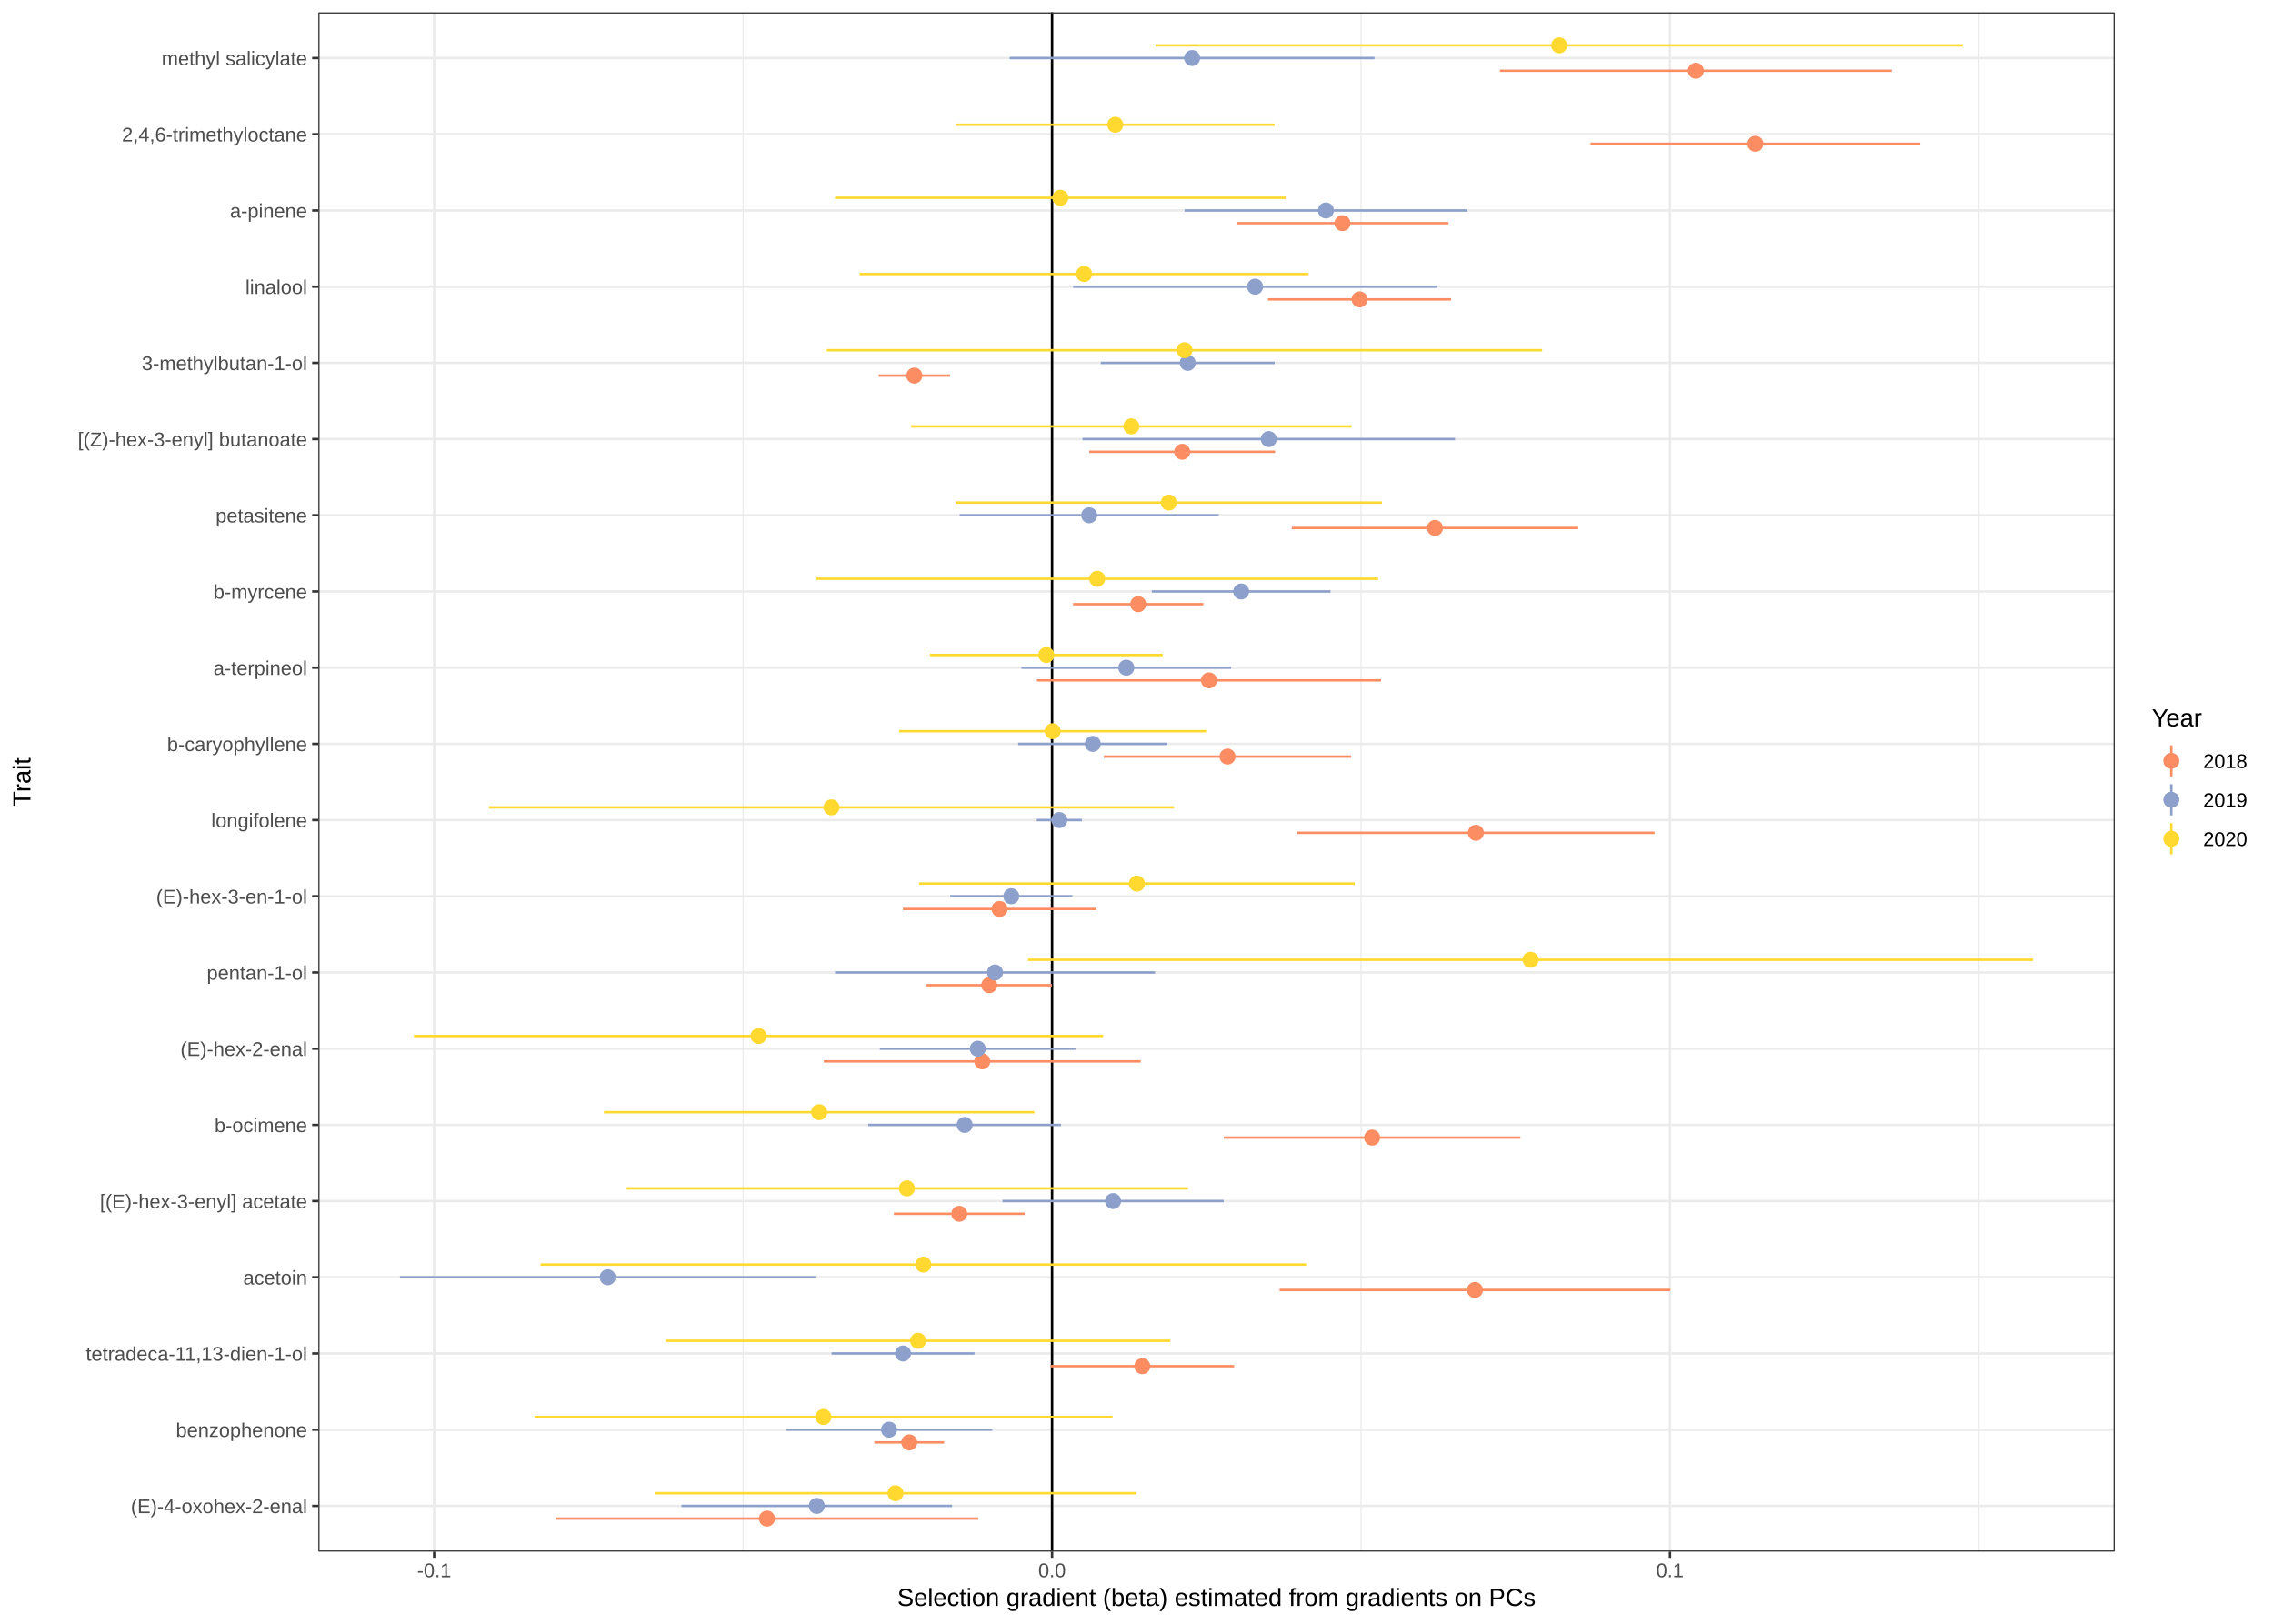
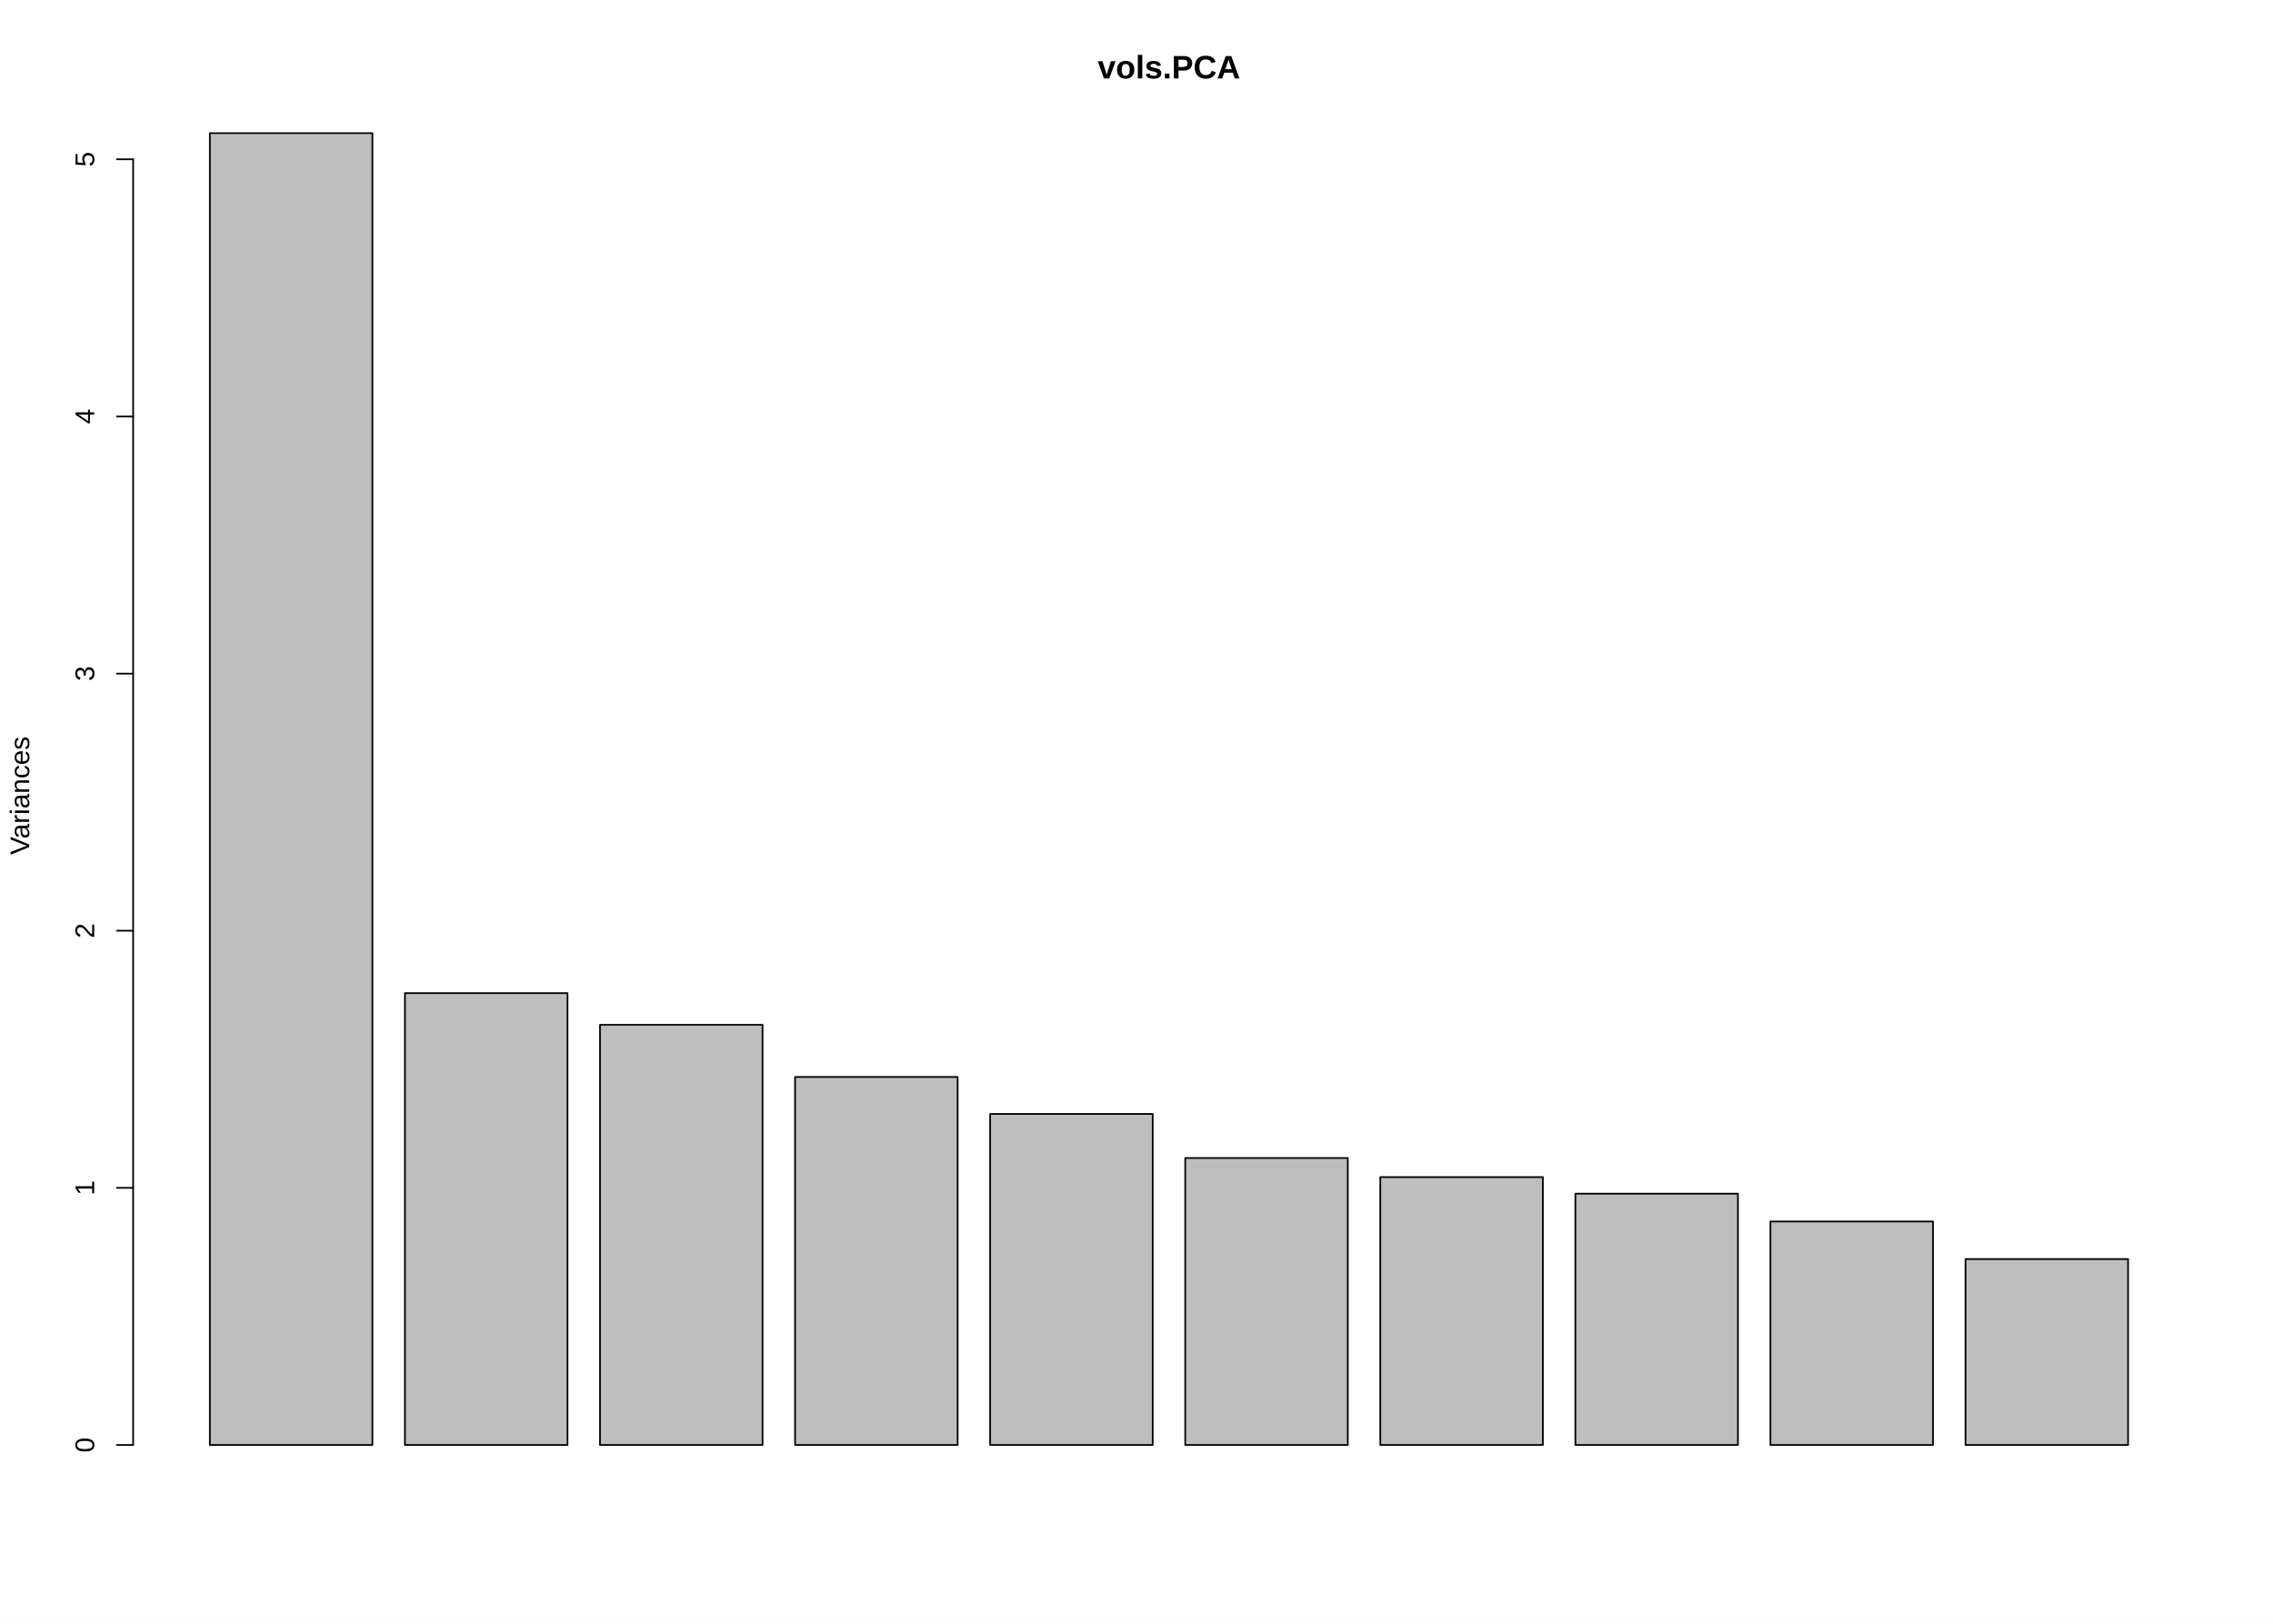
<svg xmlns="http://www.w3.org/2000/svg" class="svglite" width="1008.00pt" height="720.00pt" viewBox="0 0 1008.00 720.00">
  <defs>
    <style type="text/css">
    .svglite line, .svglite polyline, .svglite polygon, .svglite path, .svglite rect, .svglite circle {
      fill: none;
      stroke: #000000;
      stroke-linecap: round;
      stroke-linejoin: round;
      stroke-miterlimit: 10.00;
    }
  </style>
  </defs>
  <rect width="100%" height="100%" style="stroke: none; fill: #FFFFFF;" />
  <defs>
    <clipPath id="cpMC4wMHwxMDA4LjAwfDAuMDB8NzIwLjAw">
      <rect x="0.00" y="0.00" width="1008.00" height="720.00" />
    </clipPath>
  </defs>
  <g clip-path="url(#cpMC4wMHwxMDA4LjAwfDAuMDB8NzIwLjAw)">
-     <rect x="0" y="0.00" width="1008.00" height="720.00" style="stroke-width: 1.07; stroke: #FFFFFF; fill: #FFFFFF;" />
-   </g>
-   <defs>
-     <clipPath id="cpMTQxLjE3fDkzNy44M3w1LjQ4fDY4OC4wMQ==">
-       <rect x="141.17" y="5.48" width="796.66" height="682.53" />
-     </clipPath>
-   </defs>
-   <g clip-path="url(#cpMTQxLjE3fDkzNy44M3w1LjQ4fDY4OC4wMQ==)">
-     <rect x="141.17" y="5.48" width="796.66" height="682.53" style="stroke-width: 1.07; stroke: none; fill: #FFFFFF;" />
-     <polyline points="329.55,688.01 329.55,5.48 " style="stroke-width: 0.53; stroke: #EBEBEB; stroke-linecap: butt;" />
-     <polyline points="603.58,688.01 603.58,5.48 " style="stroke-width: 0.53; stroke: #EBEBEB; stroke-linecap: butt;" />
-     <polyline points="877.61,688.01 877.61,5.48 " style="stroke-width: 0.53; stroke: #EBEBEB; stroke-linecap: butt;" />
-     <polyline points="141.17,667.74 937.83,667.74 " style="stroke-width: 1.07; stroke: #EBEBEB; stroke-linecap: butt;" />
-     <polyline points="141.17,633.95 937.83,633.95 " style="stroke-width: 1.07; stroke: #EBEBEB; stroke-linecap: butt;" />
-     <polyline points="141.17,600.16 937.83,600.16 " style="stroke-width: 1.07; stroke: #EBEBEB; stroke-linecap: butt;" />
-     <polyline points="141.17,566.37 937.83,566.37 " style="stroke-width: 1.07; stroke: #EBEBEB; stroke-linecap: butt;" />
-     <polyline points="141.17,532.58 937.83,532.58 " style="stroke-width: 1.07; stroke: #EBEBEB; stroke-linecap: butt;" />
-     <polyline points="141.17,498.80 937.83,498.80 " style="stroke-width: 1.07; stroke: #EBEBEB; stroke-linecap: butt;" />
-     <polyline points="141.17,465.01 937.83,465.01 " style="stroke-width: 1.07; stroke: #EBEBEB; stroke-linecap: butt;" />
-     <polyline points="141.17,431.22 937.83,431.22 " style="stroke-width: 1.07; stroke: #EBEBEB; stroke-linecap: butt;" />
-     <polyline points="141.17,397.43 937.83,397.43 " style="stroke-width: 1.07; stroke: #EBEBEB; stroke-linecap: butt;" />
-     <polyline points="141.17,363.64 937.83,363.64 " style="stroke-width: 1.07; stroke: #EBEBEB; stroke-linecap: butt;" />
-     <polyline points="141.17,329.85 937.83,329.85 " style="stroke-width: 1.07; stroke: #EBEBEB; stroke-linecap: butt;" />
-     <polyline points="141.17,296.06 937.83,296.06 " style="stroke-width: 1.07; stroke: #EBEBEB; stroke-linecap: butt;" />
-     <polyline points="141.17,262.27 937.83,262.27 " style="stroke-width: 1.07; stroke: #EBEBEB; stroke-linecap: butt;" />
-     <polyline points="141.17,228.49 937.83,228.49 " style="stroke-width: 1.07; stroke: #EBEBEB; stroke-linecap: butt;" />
-     <polyline points="141.17,194.70 937.83,194.70 " style="stroke-width: 1.07; stroke: #EBEBEB; stroke-linecap: butt;" />
-     <polyline points="141.17,160.91 937.83,160.91 " style="stroke-width: 1.07; stroke: #EBEBEB; stroke-linecap: butt;" />
-     <polyline points="141.17,127.12 937.83,127.12 " style="stroke-width: 1.07; stroke: #EBEBEB; stroke-linecap: butt;" />
-     <polyline points="141.17,93.33 937.83,93.33 " style="stroke-width: 1.07; stroke: #EBEBEB; stroke-linecap: butt;" />
-     <polyline points="141.17,59.54 937.83,59.54 " style="stroke-width: 1.07; stroke: #EBEBEB; stroke-linecap: butt;" />
-     <polyline points="141.17,25.75 937.83,25.75 " style="stroke-width: 1.07; stroke: #EBEBEB; stroke-linecap: butt;" />
-     <polyline points="192.54,688.01 192.54,5.48 " style="stroke-width: 1.07; stroke: #EBEBEB; stroke-linecap: butt;" />
-     <polyline points="466.56,688.01 466.56,5.48 " style="stroke-width: 1.07; stroke: #EBEBEB; stroke-linecap: butt;" />
-     <polyline points="740.59,688.01 740.59,5.48 " style="stroke-width: 1.07; stroke: #EBEBEB; stroke-linecap: butt;" />
-     <line x1="466.56" y1="688.01" x2="466.56" y2="5.48" style="stroke-width: 1.07; stroke-linecap: butt;" />
-     <line x1="548.31" y1="98.96" x2="642.34" y2="98.96" style="stroke-width: 1.07; stroke: #FC8D62; stroke-linecap: butt;" />
-     <line x1="400.42" y1="403.06" x2="486.16" y2="403.06" style="stroke-width: 1.07; stroke: #FC8D62; stroke-linecap: butt;" />
-     <line x1="475.88" y1="267.91" x2="533.65" y2="267.91" style="stroke-width: 1.07; stroke: #FC8D62; stroke-linecap: butt;" />
-     <line x1="489.50" y1="335.48" x2="599.21" y2="335.48" style="stroke-width: 1.07; stroke: #FC8D62; stroke-linecap: butt;" />
-     <line x1="542.75" y1="504.43" x2="674.25" y2="504.43" style="stroke-width: 1.07; stroke: #FC8D62; stroke-linecap: butt;" />
-     <line x1="665.16" y1="31.38" x2="838.97" y2="31.38" style="stroke-width: 1.07; stroke: #FC8D62; stroke-linecap: butt;" />
-     <line x1="572.86" y1="234.12" x2="699.88" y2="234.12" style="stroke-width: 1.07; stroke: #FC8D62; stroke-linecap: butt;" />
-     <line x1="396.41" y1="538.22" x2="454.43" y2="538.22" style="stroke-width: 1.07; stroke: #FC8D62; stroke-linecap: butt;" />
-     <line x1="705.32" y1="63.77" x2="851.60" y2="63.77" style="stroke-width: 1.07; stroke: #FC8D62; stroke-linecap: butt;" />
-     <line x1="575.27" y1="369.27" x2="733.75" y2="369.27" style="stroke-width: 1.07; stroke: #FC8D62; stroke-linecap: butt;" />
-     <line x1="387.76" y1="639.58" x2="418.71" y2="639.58" style="stroke-width: 1.07; stroke: #FC8D62; stroke-linecap: butt;" />
-     <line x1="465.85" y1="605.79" x2="547.31" y2="605.79" style="stroke-width: 1.07; stroke: #FC8D62; stroke-linecap: butt;" />
-     <line x1="459.84" y1="301.69" x2="612.46" y2="301.69" style="stroke-width: 1.07; stroke: #FC8D62; stroke-linecap: butt;" />
-     <line x1="246.46" y1="673.37" x2="433.81" y2="673.37" style="stroke-width: 1.07; stroke: #FC8D62; stroke-linecap: butt;" />
-     <line x1="365.35" y1="470.64" x2="505.89" y2="470.64" style="stroke-width: 1.07; stroke: #FC8D62; stroke-linecap: butt;" />
-     <line x1="562.33" y1="132.75" x2="643.53" y2="132.75" style="stroke-width: 1.07; stroke: #FC8D62; stroke-linecap: butt;" />
-     <line x1="483.08" y1="200.33" x2="565.48" y2="200.33" style="stroke-width: 1.07; stroke: #FC8D62; stroke-linecap: butt;" />
-     <line x1="567.46" y1="572.01" x2="740.73" y2="572.01" style="stroke-width: 1.07; stroke: #FC8D62; stroke-linecap: butt;" />
-     <line x1="389.66" y1="166.54" x2="421.32" y2="166.54" style="stroke-width: 1.07; stroke: #FC8D62; stroke-linecap: butt;" />
-     <line x1="410.92" y1="436.85" x2="466.50" y2="436.85" style="stroke-width: 1.07; stroke: #FC8D62; stroke-linecap: butt;" />
-     <line x1="525.32" y1="93.33" x2="650.72" y2="93.33" style="stroke-width: 1.07; stroke: #8DA0CB; stroke-linecap: butt;" />
-     <line x1="421.39" y1="397.43" x2="475.59" y2="397.43" style="stroke-width: 1.07; stroke: #8DA0CB; stroke-linecap: butt;" />
-     <line x1="510.81" y1="262.27" x2="590.03" y2="262.27" style="stroke-width: 1.07; stroke: #8DA0CB; stroke-linecap: butt;" />
-     <line x1="451.54" y1="329.85" x2="517.71" y2="329.85" style="stroke-width: 1.07; stroke: #8DA0CB; stroke-linecap: butt;" />
-     <line x1="385.05" y1="498.80" x2="470.56" y2="498.80" style="stroke-width: 1.07; stroke: #8DA0CB; stroke-linecap: butt;" />
-     <line x1="447.78" y1="25.75" x2="609.56" y2="25.75" style="stroke-width: 1.07; stroke: #8DA0CB; stroke-linecap: butt;" />
-     <line x1="425.59" y1="228.49" x2="540.47" y2="228.49" style="stroke-width: 1.07; stroke: #8DA0CB; stroke-linecap: butt;" />
-     <line x1="444.59" y1="532.58" x2="542.66" y2="532.58" style="stroke-width: 1.07; stroke: #8DA0CB; stroke-linecap: butt;" />
-     <line x1="459.79" y1="363.64" x2="479.77" y2="363.64" style="stroke-width: 1.07; stroke: #8DA0CB; stroke-linecap: butt;" />
-     <line x1="348.49" y1="633.95" x2="440.05" y2="633.95" style="stroke-width: 1.07; stroke: #8DA0CB; stroke-linecap: butt;" />
-     <line x1="368.78" y1="600.16" x2="432.17" y2="600.16" style="stroke-width: 1.07; stroke: #8DA0CB; stroke-linecap: butt;" />
-     <line x1="452.98" y1="296.06" x2="545.99" y2="296.06" style="stroke-width: 1.07; stroke: #8DA0CB; stroke-linecap: butt;" />
-     <line x1="302.21" y1="667.74" x2="422.24" y2="667.74" style="stroke-width: 1.07; stroke: #8DA0CB; stroke-linecap: butt;" />
-     <line x1="390.18" y1="465.01" x2="477.04" y2="465.01" style="stroke-width: 1.07; stroke: #8DA0CB; stroke-linecap: butt;" />
-     <line x1="475.90" y1="127.12" x2="637.29" y2="127.12" style="stroke-width: 1.07; stroke: #8DA0CB; stroke-linecap: butt;" />
-     <line x1="480.04" y1="194.70" x2="645.25" y2="194.70" style="stroke-width: 1.07; stroke: #8DA0CB; stroke-linecap: butt;" />
-     <line x1="177.38" y1="566.37" x2="361.60" y2="566.37" style="stroke-width: 1.07; stroke: #8DA0CB; stroke-linecap: butt;" />
-     <line x1="488.17" y1="160.91" x2="565.27" y2="160.91" style="stroke-width: 1.07; stroke: #8DA0CB; stroke-linecap: butt;" />
-     <line x1="370.31" y1="431.22" x2="512.23" y2="431.22" style="stroke-width: 1.07; stroke: #8DA0CB; stroke-linecap: butt;" />
-     <line x1="370.33" y1="87.70" x2="570.17" y2="87.70" style="stroke-width: 1.07; stroke: #FFD92F; stroke-linecap: butt;" />
-     <line x1="407.60" y1="391.80" x2="600.78" y2="391.80" style="stroke-width: 1.07; stroke: #FFD92F; stroke-linecap: butt;" />
-     <line x1="362.06" y1="256.64" x2="611.15" y2="256.64" style="stroke-width: 1.07; stroke: #FFD92F; stroke-linecap: butt;" />
-     <line x1="398.74" y1="324.22" x2="534.93" y2="324.22" style="stroke-width: 1.07; stroke: #FFD92F; stroke-linecap: butt;" />
-     <line x1="267.82" y1="493.16" x2="458.74" y2="493.16" style="stroke-width: 1.07; stroke: #FFD92F; stroke-linecap: butt;" />
-     <line x1="512.48" y1="20.12" x2="870.46" y2="20.12" style="stroke-width: 1.07; stroke: #FFD92F; stroke-linecap: butt;" />
-     <line x1="423.77" y1="222.85" x2="612.88" y2="222.85" style="stroke-width: 1.07; stroke: #FFD92F; stroke-linecap: butt;" />
-     <line x1="277.54" y1="526.95" x2="526.81" y2="526.95" style="stroke-width: 1.07; stroke: #FFD92F; stroke-linecap: butt;" />
-     <line x1="423.96" y1="55.32" x2="565.23" y2="55.32" style="stroke-width: 1.07; stroke: #FFD92F; stroke-linecap: butt;" />
-     <line x1="216.85" y1="358.01" x2="520.64" y2="358.01" style="stroke-width: 1.07; stroke: #FFD92F; stroke-linecap: butt;" />
-     <line x1="237.00" y1="628.32" x2="493.36" y2="628.32" style="stroke-width: 1.07; stroke: #FFD92F; stroke-linecap: butt;" />
-     <line x1="295.28" y1="594.53" x2="519.05" y2="594.53" style="stroke-width: 1.07; stroke: #FFD92F; stroke-linecap: butt;" />
-     <line x1="412.42" y1="290.43" x2="515.65" y2="290.43" style="stroke-width: 1.07; stroke: #FFD92F; stroke-linecap: butt;" />
-     <line x1="290.32" y1="662.11" x2="503.94" y2="662.11" style="stroke-width: 1.07; stroke: #FFD92F; stroke-linecap: butt;" />
-     <line x1="183.59" y1="459.38" x2="489.21" y2="459.38" style="stroke-width: 1.07; stroke: #FFD92F; stroke-linecap: butt;" />
-     <line x1="381.21" y1="121.49" x2="580.32" y2="121.49" style="stroke-width: 1.07; stroke: #FFD92F; stroke-linecap: butt;" />
-     <line x1="404.08" y1="189.07" x2="599.38" y2="189.07" style="stroke-width: 1.07; stroke: #FFD92F; stroke-linecap: butt;" />
-     <line x1="239.70" y1="560.74" x2="579.26" y2="560.74" style="stroke-width: 1.07; stroke: #FFD92F; stroke-linecap: butt;" />
-     <line x1="366.65" y1="155.28" x2="683.90" y2="155.28" style="stroke-width: 1.07; stroke: #FFD92F; stroke-linecap: butt;" />
-     <line x1="455.91" y1="425.59" x2="901.62" y2="425.59" style="stroke-width: 1.07; stroke: #FFD92F; stroke-linecap: butt;" />
-     <circle cx="595.33" cy="98.96" r="2.84" style="stroke-width: 1.42; stroke: #FC8D62; fill: #FC8D62;" />
-     <circle cx="443.29" cy="403.06" r="2.84" style="stroke-width: 1.42; stroke: #FC8D62; fill: #FC8D62;" />
-     <circle cx="504.76" cy="267.91" r="2.84" style="stroke-width: 1.42; stroke: #FC8D62; fill: #FC8D62;" />
-     <circle cx="544.36" cy="335.48" r="2.84" style="stroke-width: 1.42; stroke: #FC8D62; fill: #FC8D62;" />
-     <circle cx="608.50" cy="504.43" r="2.84" style="stroke-width: 1.42; stroke: #FC8D62; fill: #FC8D62;" />
-     <circle cx="752.06" cy="31.38" r="2.84" style="stroke-width: 1.42; stroke: #FC8D62; fill: #FC8D62;" />
-     <circle cx="636.37" cy="234.12" r="2.84" style="stroke-width: 1.42; stroke: #FC8D62; fill: #FC8D62;" />
-     <circle cx="425.42" cy="538.22" r="2.84" style="stroke-width: 1.42; stroke: #FC8D62; fill: #FC8D62;" />
-     <circle cx="778.46" cy="63.77" r="2.84" style="stroke-width: 1.42; stroke: #FC8D62; fill: #FC8D62;" />
-     <circle cx="654.51" cy="369.27" r="2.84" style="stroke-width: 1.42; stroke: #FC8D62; fill: #FC8D62;" />
-     <circle cx="403.24" cy="639.58" r="2.84" style="stroke-width: 1.42; stroke: #FC8D62; fill: #FC8D62;" />
-     <circle cx="506.58" cy="605.79" r="2.84" style="stroke-width: 1.42; stroke: #FC8D62; fill: #FC8D62;" />
-     <circle cx="536.15" cy="301.69" r="2.84" style="stroke-width: 1.42; stroke: #FC8D62; fill: #FC8D62;" />
-     <circle cx="340.13" cy="673.37" r="2.84" style="stroke-width: 1.42; stroke: #FC8D62; fill: #FC8D62;" />
-     <circle cx="435.62" cy="470.64" r="2.84" style="stroke-width: 1.42; stroke: #FC8D62; fill: #FC8D62;" />
-     <circle cx="602.93" cy="132.75" r="2.84" style="stroke-width: 1.42; stroke: #FC8D62; fill: #FC8D62;" />
-     <circle cx="524.28" cy="200.33" r="2.84" style="stroke-width: 1.42; stroke: #FC8D62; fill: #FC8D62;" />
-     <circle cx="654.10" cy="572.01" r="2.84" style="stroke-width: 1.42; stroke: #FC8D62; fill: #FC8D62;" />
-     <circle cx="405.49" cy="166.54" r="2.84" style="stroke-width: 1.42; stroke: #FC8D62; fill: #FC8D62;" />
-     <circle cx="438.71" cy="436.85" r="2.84" style="stroke-width: 1.42; stroke: #FC8D62; fill: #FC8D62;" />
-     <circle cx="588.02" cy="93.33" r="2.84" style="stroke-width: 1.42; stroke: #8DA0CB; fill: #8DA0CB;" />
-     <circle cx="448.49" cy="397.43" r="2.84" style="stroke-width: 1.42; stroke: #8DA0CB; fill: #8DA0CB;" />
-     <circle cx="550.42" cy="262.27" r="2.84" style="stroke-width: 1.42; stroke: #8DA0CB; fill: #8DA0CB;" />
-     <circle cx="484.63" cy="329.85" r="2.84" style="stroke-width: 1.42; stroke: #8DA0CB; fill: #8DA0CB;" />
-     <circle cx="427.81" cy="498.80" r="2.84" style="stroke-width: 1.42; stroke: #8DA0CB; fill: #8DA0CB;" />
-     <circle cx="528.67" cy="25.75" r="2.84" style="stroke-width: 1.42; stroke: #8DA0CB; fill: #8DA0CB;" />
-     <circle cx="483.03" cy="228.49" r="2.84" style="stroke-width: 1.42; stroke: #8DA0CB; fill: #8DA0CB;" />
-     <circle cx="493.63" cy="532.58" r="2.84" style="stroke-width: 1.42; stroke: #8DA0CB; fill: #8DA0CB;" />
-     <circle cx="469.78" cy="363.64" r="2.84" style="stroke-width: 1.42; stroke: #8DA0CB; fill: #8DA0CB;" />
-     <circle cx="394.27" cy="633.95" r="2.84" style="stroke-width: 1.42; stroke: #8DA0CB; fill: #8DA0CB;" />
-     <circle cx="400.48" cy="600.16" r="2.84" style="stroke-width: 1.42; stroke: #8DA0CB; fill: #8DA0CB;" />
-     <circle cx="499.49" cy="296.06" r="2.84" style="stroke-width: 1.42; stroke: #8DA0CB; fill: #8DA0CB;" />
-     <circle cx="362.22" cy="667.74" r="2.84" style="stroke-width: 1.42; stroke: #8DA0CB; fill: #8DA0CB;" />
-     <circle cx="433.61" cy="465.01" r="2.84" style="stroke-width: 1.42; stroke: #8DA0CB; fill: #8DA0CB;" />
-     <circle cx="556.60" cy="127.12" r="2.84" style="stroke-width: 1.42; stroke: #8DA0CB; fill: #8DA0CB;" />
-     <circle cx="562.65" cy="194.70" r="2.84" style="stroke-width: 1.42; stroke: #8DA0CB; fill: #8DA0CB;" />
-     <circle cx="269.49" cy="566.37" r="2.84" style="stroke-width: 1.42; stroke: #8DA0CB; fill: #8DA0CB;" />
-     <circle cx="526.72" cy="160.91" r="2.84" style="stroke-width: 1.42; stroke: #8DA0CB; fill: #8DA0CB;" />
-     <circle cx="441.27" cy="431.22" r="2.84" style="stroke-width: 1.42; stroke: #8DA0CB; fill: #8DA0CB;" />
-     <circle cx="470.25" cy="87.70" r="2.84" style="stroke-width: 1.42; stroke: #FFD92F; fill: #FFD92F;" />
-     <circle cx="504.19" cy="391.80" r="2.84" style="stroke-width: 1.42; stroke: #FFD92F; fill: #FFD92F;" />
-     <circle cx="486.60" cy="256.64" r="2.84" style="stroke-width: 1.42; stroke: #FFD92F; fill: #FFD92F;" />
-     <circle cx="466.84" cy="324.22" r="2.84" style="stroke-width: 1.42; stroke: #FFD92F; fill: #FFD92F;" />
-     <circle cx="363.28" cy="493.16" r="2.84" style="stroke-width: 1.42; stroke: #FFD92F; fill: #FFD92F;" />
-     <circle cx="691.47" cy="20.12" r="2.84" style="stroke-width: 1.42; stroke: #FFD92F; fill: #FFD92F;" />
-     <circle cx="518.33" cy="222.85" r="2.84" style="stroke-width: 1.42; stroke: #FFD92F; fill: #FFD92F;" />
-     <circle cx="402.17" cy="526.95" r="2.84" style="stroke-width: 1.42; stroke: #FFD92F; fill: #FFD92F;" />
-     <circle cx="494.60" cy="55.32" r="2.84" style="stroke-width: 1.42; stroke: #FFD92F; fill: #FFD92F;" />
-     <circle cx="368.75" cy="358.01" r="2.84" style="stroke-width: 1.42; stroke: #FFD92F; fill: #FFD92F;" />
-     <circle cx="365.18" cy="628.32" r="2.84" style="stroke-width: 1.42; stroke: #FFD92F; fill: #FFD92F;" />
-     <circle cx="407.17" cy="594.53" r="2.84" style="stroke-width: 1.42; stroke: #FFD92F; fill: #FFD92F;" />
-     <circle cx="464.04" cy="290.43" r="2.84" style="stroke-width: 1.42; stroke: #FFD92F; fill: #FFD92F;" />
-     <circle cx="397.13" cy="662.11" r="2.84" style="stroke-width: 1.42; stroke: #FFD92F; fill: #FFD92F;" />
-     <circle cx="336.40" cy="459.38" r="2.84" style="stroke-width: 1.42; stroke: #FFD92F; fill: #FFD92F;" />
-     <circle cx="480.77" cy="121.49" r="2.84" style="stroke-width: 1.42; stroke: #FFD92F; fill: #FFD92F;" />
-     <circle cx="501.73" cy="189.07" r="2.84" style="stroke-width: 1.42; stroke: #FFD92F; fill: #FFD92F;" />
-     <circle cx="409.48" cy="560.74" r="2.84" style="stroke-width: 1.42; stroke: #FFD92F; fill: #FFD92F;" />
-     <circle cx="525.28" cy="155.28" r="2.84" style="stroke-width: 1.42; stroke: #FFD92F; fill: #FFD92F;" />
-     <circle cx="678.77" cy="425.59" r="2.84" style="stroke-width: 1.42; stroke: #FFD92F; fill: #FFD92F;" />
-     <rect x="141.17" y="5.48" width="796.66" height="682.53" style="stroke-width: 1.07; stroke: #333333;" />
-   </g>
-   <g clip-path="url(#cpMC4wMHwxMDA4LjAwfDAuMDB8NzIwLjAw)">
-     <text x="136.24" y="670.95" text-anchor="end" style="font-size: 8.80px; fill: #4D4D4D; font-family: Arial;">(E)-4-oxohex-2-enal</text>
-     <text x="136.24" y="637.16" text-anchor="end" style="font-size: 8.80px; fill: #4D4D4D; font-family: Arial;">benzophenone</text>
-     <text x="136.24" y="603.37" text-anchor="end" style="font-size: 8.80px; fill: #4D4D4D; font-family: Arial;">tetradeca-11,13-dien-1-ol</text>
-     <text x="136.24" y="569.58" text-anchor="end" style="font-size: 8.80px; fill: #4D4D4D; font-family: Arial;">acetoin</text>
-     <text x="136.24" y="535.79" text-anchor="end" style="font-size: 8.80px; fill: #4D4D4D; font-family: Arial;">[(E)-hex-3-enyl] acetate</text>
-     <text x="136.24" y="502.00" text-anchor="end" style="font-size: 8.80px; fill: #4D4D4D; font-family: Arial;">b-ocimene</text>
-     <text x="136.24" y="468.21" text-anchor="end" style="font-size: 8.80px; fill: #4D4D4D; font-family: Arial;">(E)-hex-2-enal</text>
-     <text x="136.24" y="434.43" text-anchor="end" style="font-size: 8.80px; fill: #4D4D4D; font-family: Arial;">pentan-1-ol</text>
-     <text x="136.24" y="400.64" text-anchor="end" style="font-size: 8.80px; fill: #4D4D4D; font-family: Arial;">(E)-hex-3-en-1-ol</text>
-     <text x="136.24" y="366.85" text-anchor="end" style="font-size: 8.80px; fill: #4D4D4D; font-family: Arial;">longifolene</text>
-     <text x="136.24" y="333.06" text-anchor="end" style="font-size: 8.80px; fill: #4D4D4D; font-family: Arial;">b-caryophyllene</text>
-     <text x="136.24" y="299.27" text-anchor="end" style="font-size: 8.80px; fill: #4D4D4D; font-family: Arial;">a-terpineol</text>
-     <text x="136.24" y="265.48" text-anchor="end" style="font-size: 8.80px; fill: #4D4D4D; font-family: Arial;">b-myrcene</text>
-     <text x="136.24" y="231.69" text-anchor="end" style="font-size: 8.80px; fill: #4D4D4D; font-family: Arial;">petasitene</text>
-     <text x="136.24" y="197.90" text-anchor="end" style="font-size: 8.80px; fill: #4D4D4D; font-family: Arial;">[(Z)-hex-3-enyl] butanoate</text>
-     <text x="136.24" y="164.12" text-anchor="end" style="font-size: 8.80px; fill: #4D4D4D; font-family: Arial;">3-methylbutan-1-ol</text>
-     <text x="136.24" y="130.33" text-anchor="end" style="font-size: 8.80px; fill: #4D4D4D; font-family: Arial;">linalool</text>
-     <text x="136.24" y="96.54" text-anchor="end" style="font-size: 8.80px; fill: #4D4D4D; font-family: Arial;">a-pinene</text>
-     <text x="136.24" y="62.75" text-anchor="end" style="font-size: 8.80px; fill: #4D4D4D; font-family: Arial;">2,4,6-trimethyloctane</text>
-     <text x="136.24" y="28.96" text-anchor="end" style="font-size: 8.80px; fill: #4D4D4D; font-family: Arial;">methyl salicylate</text>
-     <polyline points="138.43,667.74 141.17,667.74 " style="stroke-width: 1.07; stroke: #333333; stroke-linecap: butt;" />
-     <polyline points="138.43,633.95 141.17,633.95 " style="stroke-width: 1.07; stroke: #333333; stroke-linecap: butt;" />
-     <polyline points="138.43,600.16 141.17,600.16 " style="stroke-width: 1.07; stroke: #333333; stroke-linecap: butt;" />
-     <polyline points="138.43,566.37 141.17,566.37 " style="stroke-width: 1.07; stroke: #333333; stroke-linecap: butt;" />
-     <polyline points="138.43,532.58 141.17,532.58 " style="stroke-width: 1.07; stroke: #333333; stroke-linecap: butt;" />
-     <polyline points="138.43,498.80 141.17,498.80 " style="stroke-width: 1.07; stroke: #333333; stroke-linecap: butt;" />
-     <polyline points="138.43,465.01 141.17,465.01 " style="stroke-width: 1.07; stroke: #333333; stroke-linecap: butt;" />
-     <polyline points="138.43,431.22 141.17,431.22 " style="stroke-width: 1.07; stroke: #333333; stroke-linecap: butt;" />
-     <polyline points="138.43,397.43 141.17,397.43 " style="stroke-width: 1.07; stroke: #333333; stroke-linecap: butt;" />
-     <polyline points="138.43,363.64 141.17,363.64 " style="stroke-width: 1.07; stroke: #333333; stroke-linecap: butt;" />
-     <polyline points="138.43,329.85 141.17,329.85 " style="stroke-width: 1.07; stroke: #333333; stroke-linecap: butt;" />
-     <polyline points="138.43,296.06 141.17,296.06 " style="stroke-width: 1.07; stroke: #333333; stroke-linecap: butt;" />
-     <polyline points="138.43,262.27 141.17,262.27 " style="stroke-width: 1.07; stroke: #333333; stroke-linecap: butt;" />
-     <polyline points="138.43,228.49 141.17,228.49 " style="stroke-width: 1.07; stroke: #333333; stroke-linecap: butt;" />
-     <polyline points="138.43,194.70 141.17,194.70 " style="stroke-width: 1.07; stroke: #333333; stroke-linecap: butt;" />
-     <polyline points="138.43,160.91 141.17,160.91 " style="stroke-width: 1.07; stroke: #333333; stroke-linecap: butt;" />
-     <polyline points="138.43,127.12 141.17,127.12 " style="stroke-width: 1.07; stroke: #333333; stroke-linecap: butt;" />
-     <polyline points="138.43,93.33 141.17,93.33 " style="stroke-width: 1.07; stroke: #333333; stroke-linecap: butt;" />
-     <polyline points="138.43,59.54 141.17,59.54 " style="stroke-width: 1.07; stroke: #333333; stroke-linecap: butt;" />
-     <polyline points="138.43,25.75 141.17,25.75 " style="stroke-width: 1.07; stroke: #333333; stroke-linecap: butt;" />
-     <polyline points="192.54,690.75 192.54,688.01 " style="stroke-width: 1.07; stroke: #333333; stroke-linecap: butt;" />
-     <polyline points="466.56,690.75 466.56,688.01 " style="stroke-width: 1.07; stroke: #333333; stroke-linecap: butt;" />
-     <polyline points="740.59,690.75 740.59,688.01 " style="stroke-width: 1.07; stroke: #333333; stroke-linecap: butt;" />
-     <text x="192.54" y="699.36" text-anchor="middle" style="font-size: 8.80px; fill: #4D4D4D; font-family: Arial;">-0.1</text>
-     <text x="466.56" y="699.36" text-anchor="middle" style="font-size: 8.80px; fill: #4D4D4D; font-family: Arial;">0.0</text>
-     <text x="740.59" y="699.36" text-anchor="middle" style="font-size: 8.80px; fill: #4D4D4D; font-family: Arial;">0.1</text>
-     <text x="539.50" y="712.10" text-anchor="middle" style="font-size: 11.00px; font-family: Arial;">Selection gradient (beta) estimated from gradients on PCs</text>
-     <text transform="translate(13.50,346.75) rotate(-90)" text-anchor="middle" style="font-size: 11.00px; font-family: Arial;">Trait</text>
-     <rect x="948.79" y="307.45" width="53.73" height="78.60" style="stroke-width: 1.07; stroke: none; fill: #FFFFFF;" />
-     <text x="954.27" y="322.10" style="font-size: 11.00px; font-family: Arial;">Year</text>
-     <rect x="954.27" y="328.73" width="17.28" height="17.28" style="stroke-width: 1.07; stroke: none; fill: #FFFFFF;" />
-     <line x1="962.91" y1="344.28" x2="962.91" y2="330.45" style="stroke-width: 1.07; stroke: #FC8D62; stroke-linecap: butt;" />
-     <circle cx="962.91" cy="337.37" r="2.84" style="stroke-width: 1.42; stroke: #FC8D62; fill: #FC8D62;" />
-     <rect x="954.27" y="346.01" width="17.28" height="17.28" style="stroke-width: 1.07; stroke: none; fill: #FFFFFF;" />
-     <line x1="962.91" y1="361.56" x2="962.91" y2="347.73" style="stroke-width: 1.07; stroke: #8DA0CB; stroke-linecap: butt;" />
-     <circle cx="962.91" cy="354.65" r="2.84" style="stroke-width: 1.42; stroke: #8DA0CB; fill: #8DA0CB;" />
-     <rect x="954.27" y="363.29" width="17.28" height="17.28" style="stroke-width: 1.07; stroke: none; fill: #FFFFFF;" />
-     <line x1="962.91" y1="378.84" x2="962.91" y2="365.01" style="stroke-width: 1.07; stroke: #FFD92F; stroke-linecap: butt;" />
-     <circle cx="962.91" cy="371.93" r="2.84" style="stroke-width: 1.42; stroke: #FFD92F; fill: #FFD92F;" />
-     <text x="977.03" y="340.57" style="font-size: 8.80px; font-family: Arial;">2018</text>
-     <text x="977.03" y="357.85" style="font-size: 8.80px; font-family: Arial;">2019</text>
-     <text x="977.03" y="375.13" style="font-size: 8.80px; font-family: Arial;">2020</text>
+     <rect x="93.07" y="59.04" width="72.09" height="581.70" style="stroke-width: 0.75; fill: #BEBEBE;" />
+     <rect x="179.58" y="440.37" width="72.09" height="200.37" style="stroke-width: 0.75; fill: #BEBEBE;" />
+     <rect x="266.08" y="454.42" width="72.09" height="186.32" style="stroke-width: 0.75; fill: #BEBEBE;" />
+     <rect x="352.59" y="477.56" width="72.09" height="163.19" style="stroke-width: 0.75; fill: #BEBEBE;" />
+     <rect x="439.10" y="493.94" width="72.09" height="146.81" style="stroke-width: 0.75; fill: #BEBEBE;" />
+     <rect x="525.61" y="513.50" width="72.09" height="127.24" style="stroke-width: 0.75; fill: #BEBEBE;" />
+     <rect x="612.12" y="521.96" width="72.09" height="118.79" style="stroke-width: 0.75; fill: #BEBEBE;" />
+     <rect x="698.63" y="529.30" width="72.09" height="111.44" style="stroke-width: 0.75; fill: #BEBEBE;" />
+     <rect x="785.13" y="541.63" width="72.09" height="99.11" style="stroke-width: 0.75; fill: #BEBEBE;" />
+     <rect x="871.64" y="558.30" width="72.09" height="82.45" style="stroke-width: 0.75; fill: #BEBEBE;" />
+     <text x="518.40" y="34.77" text-anchor="middle" style="font-size: 14.40px; font-weight: bold; font-family: Arial;">vols.PCA</text>
+     <text transform="translate(12.96,352.80) rotate(-90)" text-anchor="middle" style="font-size: 12.00px; font-family: Arial;">Variances</text>
+     <line x1="59.04" y1="640.74" x2="59.04" y2="70.64" style="stroke-width: 0.75;" />
+     <line x1="59.04" y1="640.74" x2="51.84" y2="640.74" style="stroke-width: 0.75;" />
+     <line x1="59.04" y1="526.72" x2="51.84" y2="526.72" style="stroke-width: 0.75;" />
+     <line x1="59.04" y1="412.70" x2="51.84" y2="412.70" style="stroke-width: 0.75;" />
+     <line x1="59.04" y1="298.68" x2="51.84" y2="298.68" style="stroke-width: 0.75;" />
+     <line x1="59.04" y1="184.66" x2="51.84" y2="184.66" style="stroke-width: 0.75;" />
+     <line x1="59.04" y1="70.64" x2="51.84" y2="70.64" style="stroke-width: 0.75;" />
+     <text transform="translate(41.76,640.74) rotate(-90)" text-anchor="middle" style="font-size: 12.00px; font-family: Arial;">0</text>
+     <text transform="translate(41.76,526.72) rotate(-90)" text-anchor="middle" style="font-size: 12.00px; font-family: Arial;">1</text>
+     <text transform="translate(41.76,412.70) rotate(-90)" text-anchor="middle" style="font-size: 12.00px; font-family: Arial;">2</text>
+     <text transform="translate(41.76,298.68) rotate(-90)" text-anchor="middle" style="font-size: 12.00px; font-family: Arial;">3</text>
+     <text transform="translate(41.76,184.66) rotate(-90)" text-anchor="middle" style="font-size: 12.00px; font-family: Arial;">4</text>
+     <text transform="translate(41.76,70.64) rotate(-90)" text-anchor="middle" style="font-size: 12.00px; font-family: Arial;">5</text>
  </g>
</svg>
